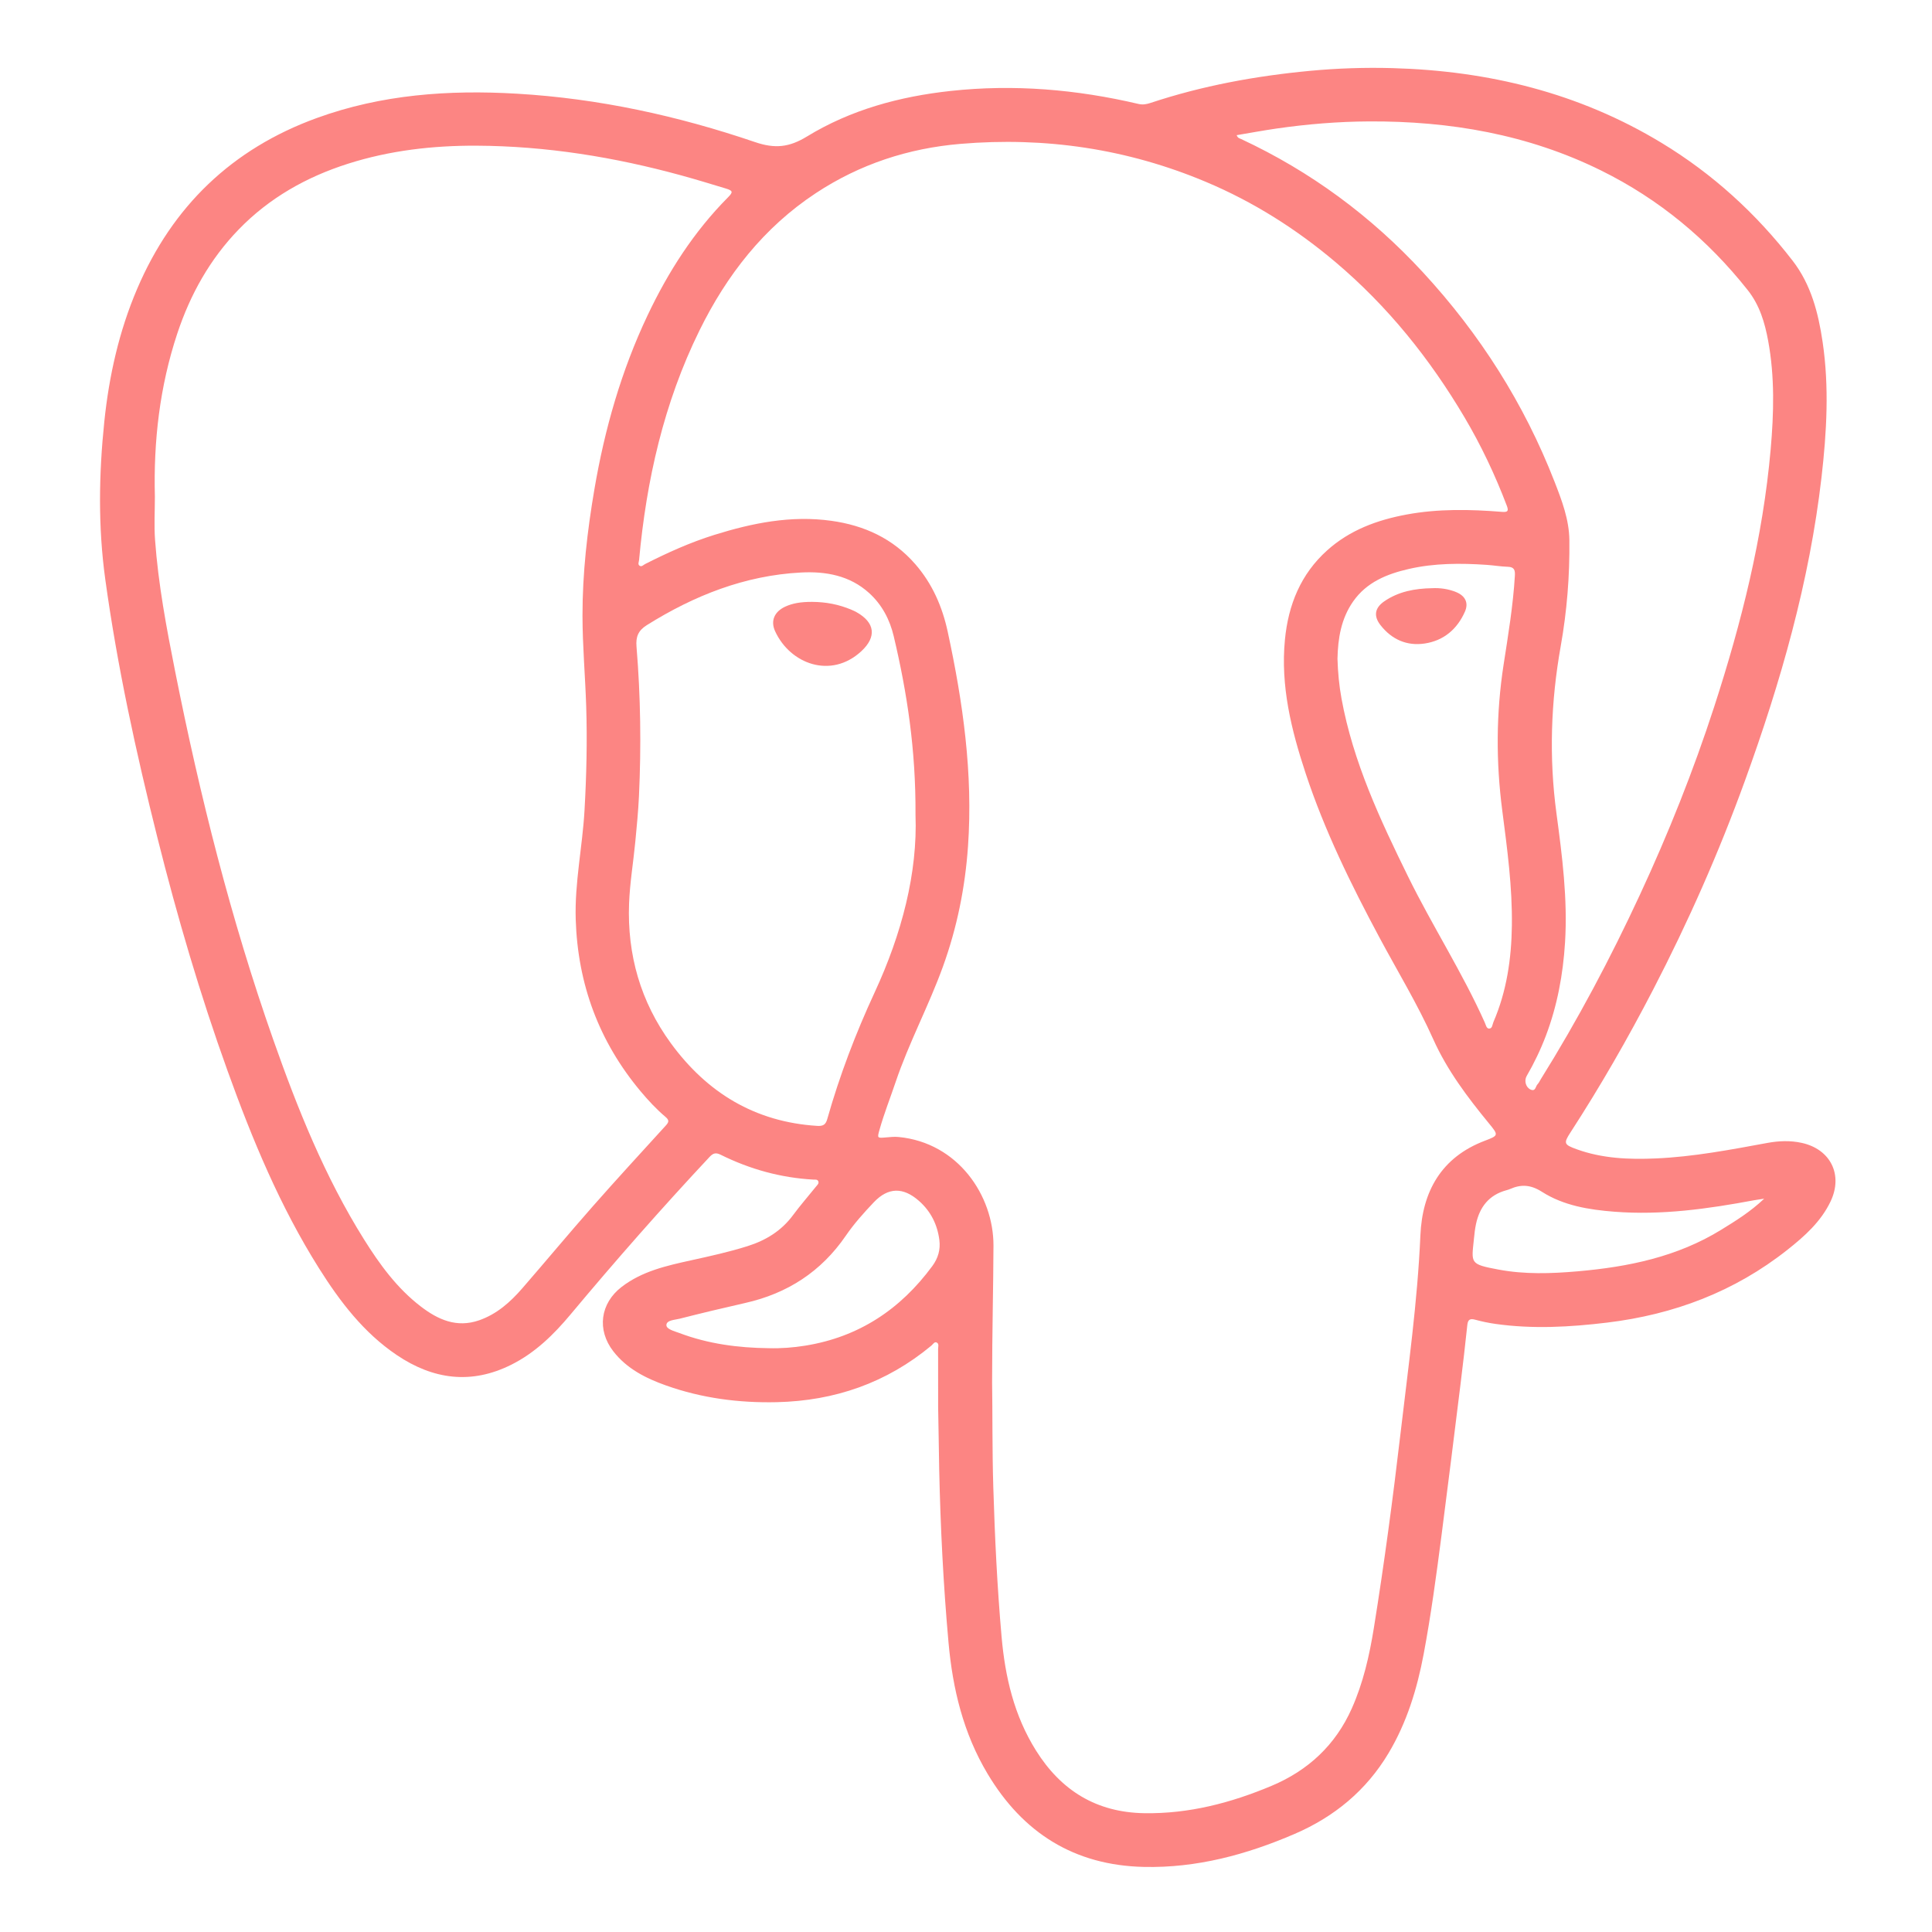
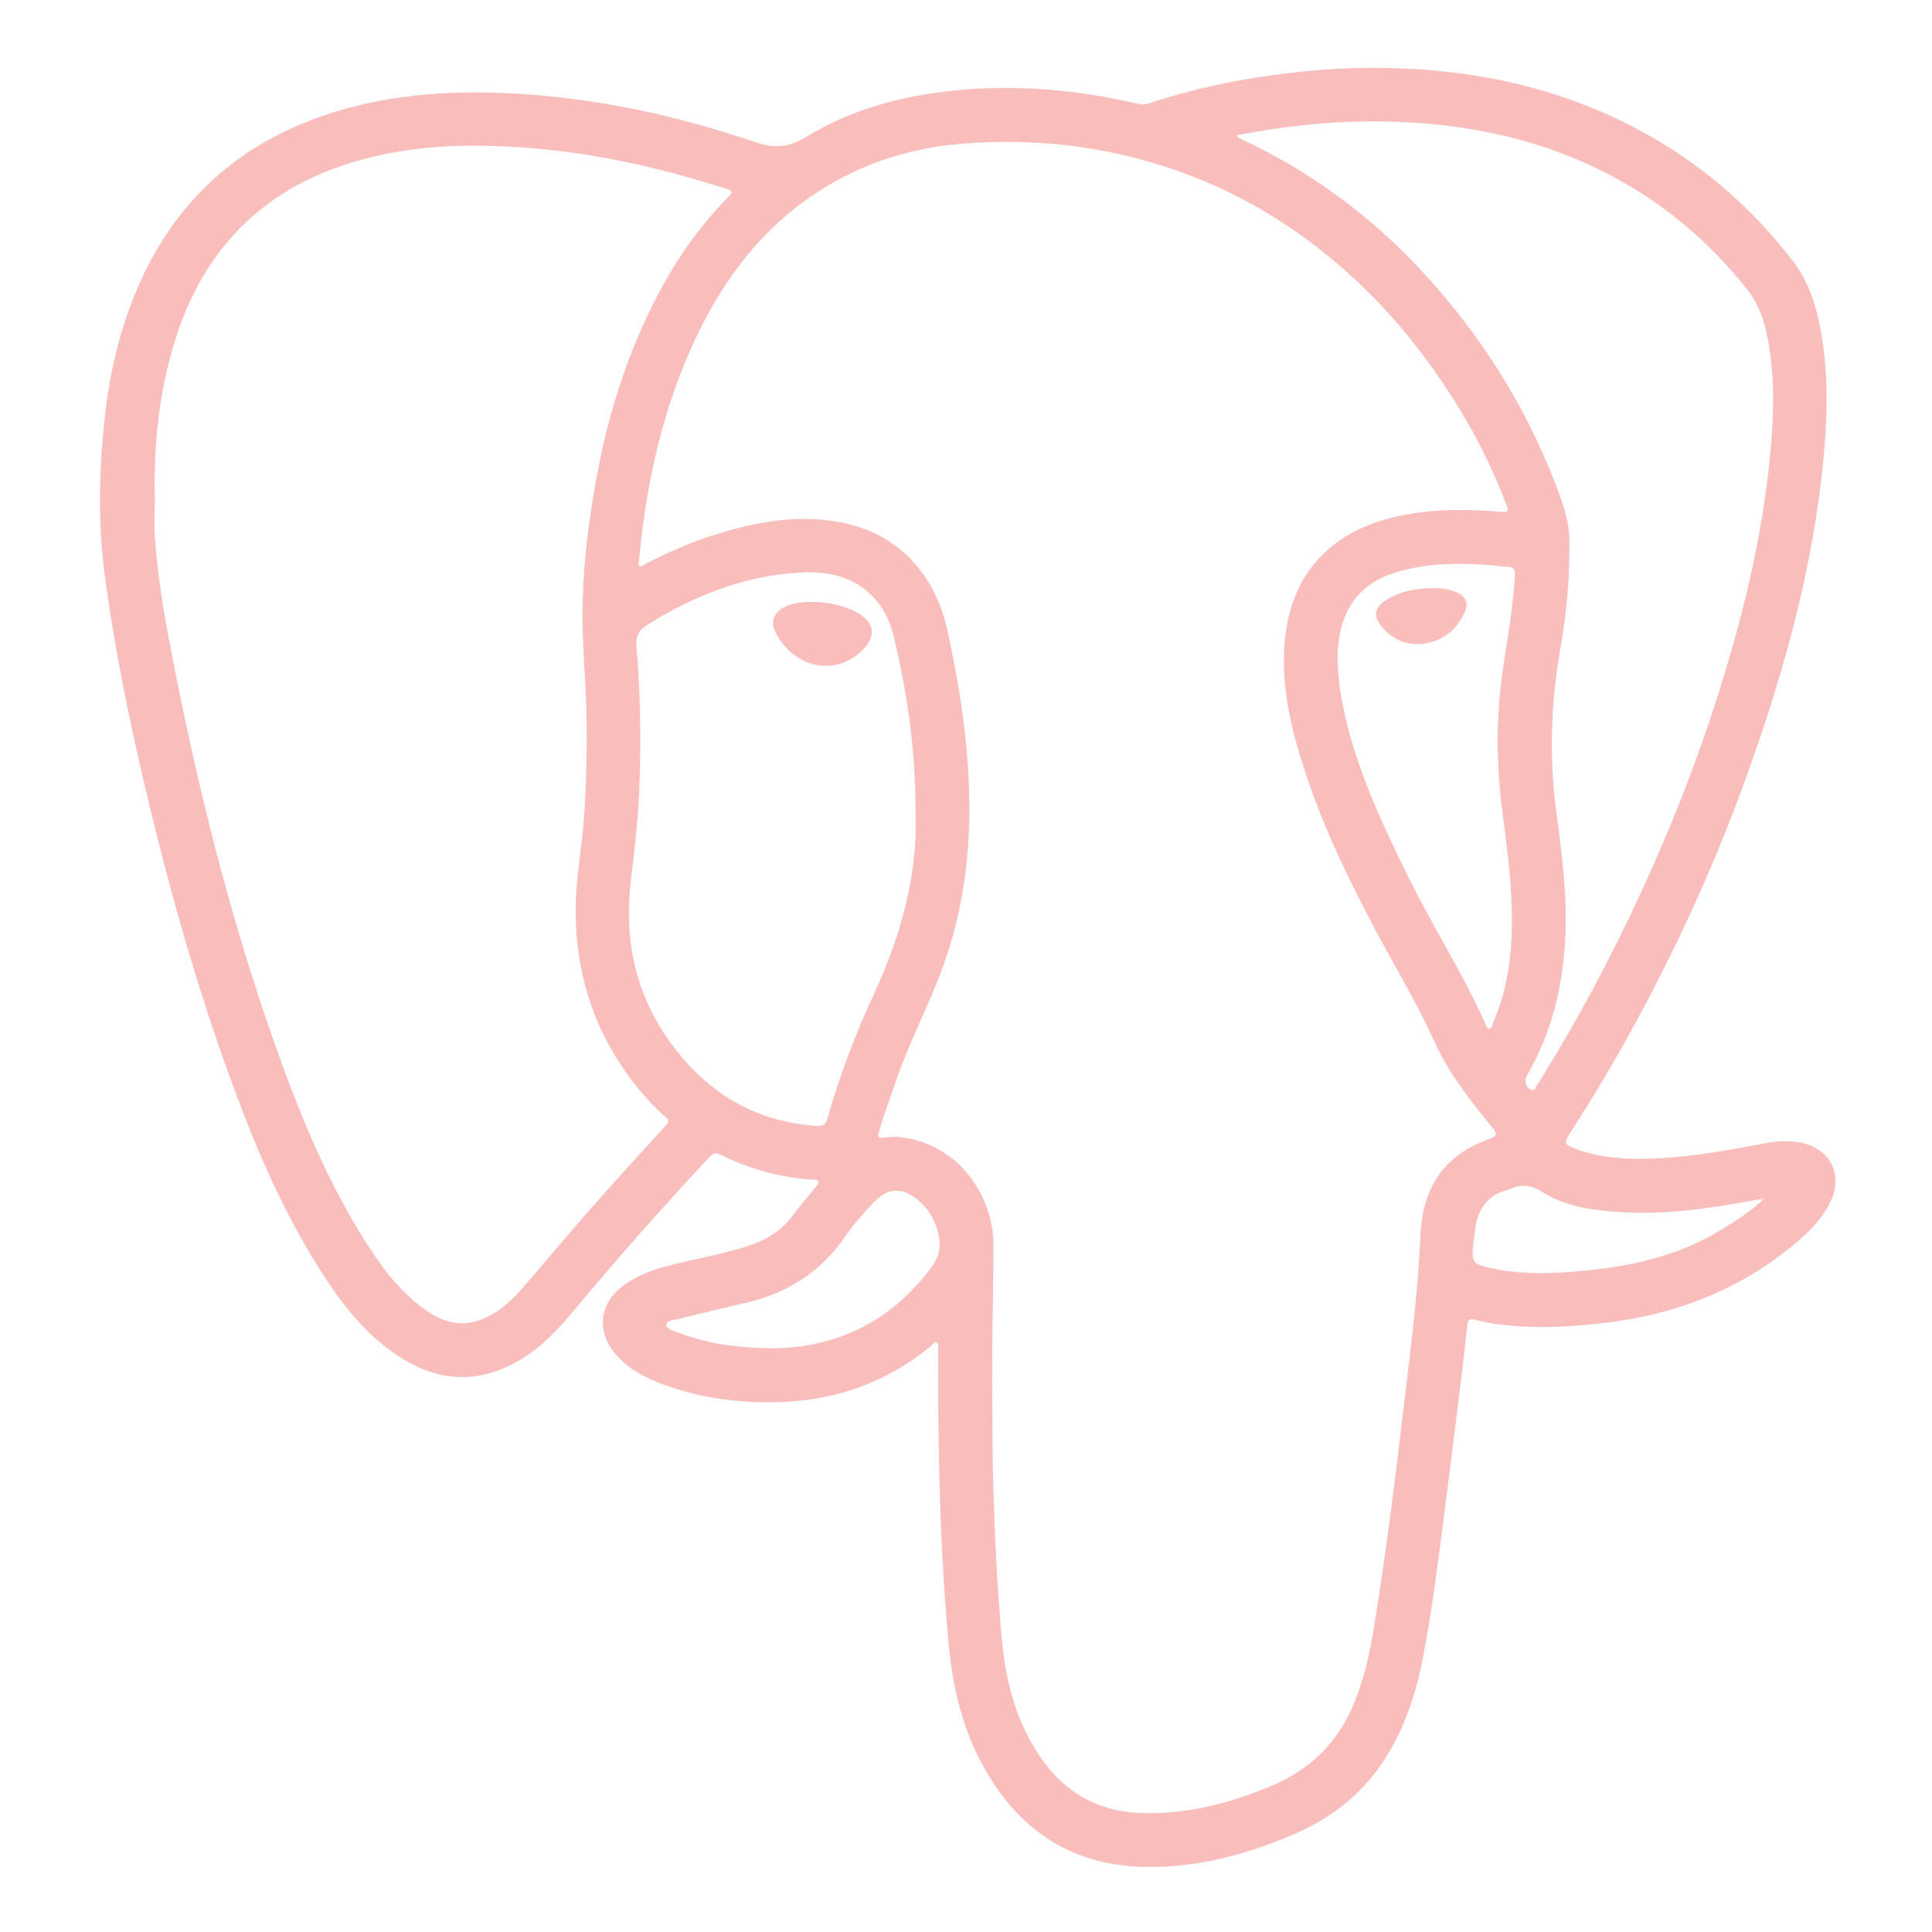
<svg xmlns="http://www.w3.org/2000/svg" version="1.1" id="Capa_1" x="0px" y="0px" width="300px" height="300px" viewBox="0 0 300 300" enable-background="new 0 0 300 300" xml:space="preserve">
  <g>
-     <path fill="#FC8583" d="M145.674,218.504c0-3.373,0.004-6.192-0.006-9.012c-0.001-0.343,0.166-0.801-0.17-0.999   c-0.394-0.233-0.614,0.237-0.869,0.449c-6.958,5.789-15.013,8.584-24.01,8.787c-5.885,0.133-11.654-0.62-17.211-2.599   c-3.125-1.113-6.075-2.589-8.181-5.309c-2.568-3.317-2.029-7.426,1.294-9.986c3.187-2.456,6.993-3.295,10.798-4.135   c2.945-0.65,5.89-1.294,8.772-2.204c2.843-0.898,5.251-2.375,7.053-4.813c1.131-1.531,2.392-2.966,3.584-4.452   c0.189-0.236,0.494-0.478,0.322-0.83c-0.145-0.298-0.486-0.218-0.752-0.233c-5.067-0.281-9.858-1.612-14.392-3.859   c-0.749-0.372-1.168-0.258-1.723,0.336c-7.433,7.945-14.614,16.112-21.589,24.461c-2.617,3.133-5.492,5.95-9.193,7.803   c-6.236,3.122-12.166,2.297-17.787-1.495c-5.141-3.468-8.821-8.299-12.078-13.471c-6.045-9.598-10.36-20.004-14.188-30.629   c-4.282-11.887-7.835-23.998-10.906-36.247c-3.321-13.247-6.23-26.585-8.097-40.126c-1.122-8.141-0.997-16.297-0.149-24.464   c0.739-7.118,2.285-14.029,5.095-20.611c5.478-12.831,14.733-21.75,27.884-26.534c10.067-3.663,20.487-4.405,31.091-3.784   c12.694,0.744,25.002,3.437,36.985,7.519c3.086,1.051,5.293,0.815,8.048-0.869c6.803-4.158,14.394-6.213,22.298-7.074   c9.848-1.073,19.573-0.241,29.193,2.018c0.66,0.155,1.248,0.045,1.859-0.158c8.063-2.678,16.356-4.195,24.802-4.987   c4.237-0.397,8.478-0.536,12.725-0.421c14.909,0.405,28.997,3.827,41.851,11.621c7.93,4.808,14.679,10.964,20.34,18.298   c2.854,3.697,3.978,8.077,4.647,12.598c1.037,7.008,0.637,14.004-0.168,21.002c-1.868,16.232-6.335,31.806-11.883,47.108   c-4.038,11.138-8.818,21.952-14.265,32.468c-3.928,7.582-8.176,14.984-12.824,22.152c-1.103,1.702-1.042,1.906,0.928,2.623   c3.993,1.452,8.138,1.619,12.328,1.435c5.85-0.257,11.577-1.355,17.316-2.409c1.757-0.323,3.539-0.398,5.323-0.007   c4.48,0.982,6.461,4.956,4.475,9.107c-1.5,3.135-4.023,5.383-6.681,7.487c-8.226,6.511-17.64,10.062-28.007,11.314   c-5.777,0.698-11.542,1.022-17.326,0.205c-1.059-0.149-2.114-0.368-3.145-0.65c-0.806-0.22-1.15-0.047-1.241,0.82   c-0.324,3.077-0.68,6.151-1.06,9.222c-0.976,7.875-1.947,15.75-2.969,23.619c-0.792,6.099-1.612,12.197-2.747,18.244   c-1.016,5.414-2.618,10.647-5.465,15.411c-3.456,5.785-8.41,9.867-14.566,12.522c-7.477,3.225-15.235,5.315-23.431,5.128   c-10.776-0.245-18.776-5.264-24.276-14.495c-3.749-6.292-5.396-13.135-6.045-20.352c-0.803-8.939-1.251-17.886-1.446-26.857   C145.765,224.777,145.745,221.363,145.674,218.504z M154.053,214.659c0.076,4.523,0.008,10.397,0.186,16.273   c0.235,7.738,0.605,15.461,1.282,23.174c0.552,6.287,1.942,12.282,5.347,17.714c3.907,6.233,9.397,9.612,16.821,9.732   c6.921,0.112,13.458-1.6,19.764-4.25c5.674-2.384,9.925-6.332,12.458-12.025c1.775-3.99,2.731-8.203,3.421-12.484   c1.623-10.071,2.967-20.183,4.151-30.313c1.192-10.199,2.627-20.367,3.074-30.653c0.295-6.797,3.238-12.129,10.011-14.694   c2.146-0.813,2.144-0.857,0.645-2.683c-3.334-4.061-6.499-8.253-8.655-13.071c-2.439-5.45-5.538-10.54-8.349-15.785   c-4.412-8.235-8.525-16.602-11.463-25.49c-2.228-6.74-3.923-13.584-3.222-20.787c0.526-5.409,2.453-10.176,6.568-13.866   c3.508-3.147,7.761-4.711,12.327-5.556c4.924-0.912,9.877-0.81,14.834-0.411c0.9,0.072,1.024-0.165,0.722-0.96   c-1.81-4.762-3.982-9.353-6.574-13.735c-5.377-9.086-11.905-17.219-19.996-24.063c-6.109-5.167-12.793-9.39-20.169-12.492   c-12.207-5.133-24.94-7.005-38.103-5.893c-8.088,0.683-15.621,3.15-22.429,7.636c-8.118,5.349-13.869,12.749-18.106,21.367   c-5.519,11.227-8.227,23.222-9.362,35.615c-0.027,0.299-0.237,0.674,0.079,0.889c0.319,0.217,0.585-0.125,0.853-0.261   c3.474-1.762,7.018-3.364,10.743-4.527c5.92-1.848,11.929-3.061,18.172-2.191c5.118,0.713,9.563,2.744,13.032,6.72   c2.662,3.052,4.207,6.625,5.047,10.512c2.372,10.973,3.938,22.025,3.15,33.307c-0.448,6.42-1.71,12.651-3.9,18.703   c-2.202,6.088-5.285,11.813-7.356,17.956c-0.824,2.444-1.777,4.845-2.477,7.332c-0.381,1.351-0.389,1.341,1.057,1.213   c0.629-0.056,1.251-0.122,1.896-0.06c9.22,0.882,14.758,9.101,14.734,16.869C154.244,200.048,154.055,206.678,154.053,214.659z    M24.05,77.141c0,2.223-0.134,4.455,0.025,6.667c0.497,6.899,1.776,13.692,3.124,20.462c3.855,19.367,8.66,38.488,15.219,57.134   c3.785,10.761,8.023,21.332,14.107,31.05c2.429,3.88,5.117,7.576,8.797,10.402c2.686,2.063,5.59,3.37,9.071,2.161   c2.755-0.957,4.85-2.829,6.712-4.974c3.667-4.225,7.245-8.528,10.942-12.726c3.723-4.228,7.54-8.375,11.334-12.54   c0.462-0.507,0.584-0.816-0.027-1.332c-1.426-1.204-2.697-2.572-3.897-4.007c-6.45-7.717-9.744-16.609-10.059-26.652   c-0.179-5.708,1.045-11.29,1.365-16.952c0.305-5.393,0.436-10.788,0.261-16.185c-0.152-4.678-0.568-9.352-0.575-14.029   c-0.009-6.596,0.741-13.146,1.85-19.649c1.596-9.359,4.186-18.422,8.261-27.016c3.199-6.747,7.187-12.979,12.483-18.311   c0.827-0.833,0.761-1.039-0.356-1.377c-2.279-0.689-4.556-1.388-6.852-2.018c-10.419-2.861-21.027-4.574-31.836-4.626   c-6.76-0.032-13.465,0.731-19.966,2.802c-6.469,2.061-12.216,5.305-16.963,10.201c-4.477,4.617-7.529,10.103-9.543,16.17   C24.798,60.022,23.826,68.508,24.05,77.141z M192.031,20.988c0.166,0.476,0.478,0.502,0.714,0.612   c10.785,5.034,20.166,11.961,28.237,20.713c8.823,9.567,15.681,20.355,20.404,32.479c1.136,2.916,2.267,5.881,2.305,9.076   c0.065,5.529-0.375,11.03-1.344,16.473c-1.535,8.621-1.834,17.24-0.663,25.948c0.893,6.637,1.752,13.295,1.335,20.041   c-0.309,4.994-1.208,9.839-2.983,14.519c-0.819,2.158-1.814,4.23-2.972,6.227c-0.434,0.748-0.132,1.796,0.636,2.122   c0.753,0.32,0.735-0.512,1.047-0.833c0.216-0.223,0.346-0.53,0.514-0.799c5.745-9.209,10.814-18.781,15.382-28.623   c4.418-9.518,8.307-19.249,11.545-29.227c4.224-13.017,7.554-26.246,8.759-39.928c0.495-5.625,0.645-11.257-0.385-16.853   c-0.522-2.834-1.324-5.545-3.163-7.87c-6.231-7.878-13.781-14.145-22.789-18.594c-11.348-5.604-23.472-7.682-36.021-7.618   c-4.804,0.025-9.595,0.418-14.354,1.104C196.171,20.256,194.12,20.639,192.031,20.988z M142.159,126.522   c0.058-10.124-1.309-18.969-3.379-27.719c-0.612-2.589-1.816-4.899-3.83-6.725c-3.017-2.735-6.757-3.378-10.558-3.18   c-8.724,0.453-16.601,3.571-23.957,8.176c-1.343,0.841-1.724,1.818-1.598,3.335c0.638,7.717,0.742,15.45,0.382,23.185   c-0.111,2.375-0.341,4.746-0.569,7.114c-0.308,3.197-0.846,6.383-0.968,9.586c-0.301,7.944,1.781,15.257,6.493,21.704   c5.619,7.687,13.067,12.224,22.722,12.829c0.862,0.054,1.302-0.153,1.548-1.021c1.916-6.772,4.418-13.334,7.373-19.713   C140.035,144.989,142.498,135.52,142.159,126.522z M207.684,102.291c0.06,2.099,0.254,4.149,0.625,6.183   c1.795,9.843,5.991,18.791,10.355,27.67c3.764,7.656,8.412,14.85,11.901,22.653c0.156,0.348,0.246,0.912,0.65,0.919   c0.529,0.009,0.515-0.623,0.676-0.996c2.065-4.779,2.801-9.828,2.872-14.98c0.082-6.006-0.723-11.955-1.494-17.889   c-0.984-7.57-0.957-15.098,0.208-22.637c0.708-4.585,1.473-9.164,1.751-13.805c0.051-0.843-0.067-1.368-1.079-1.398   c-1.107-0.033-2.207-0.226-3.314-0.301c-4.051-0.273-8.101-0.273-12.079,0.639c-3.382,0.776-6.54,2.043-8.638,5.039   C208.243,96.067,207.75,99.14,207.684,102.291z M119.359,209.346c1.912,0.054,3.808-0.091,5.691-0.395   c8.316-1.341,14.773-5.636,19.724-12.363c0.904-1.229,1.276-2.555,1.092-4.022c-0.303-2.408-1.333-4.471-3.167-6.09   c-2.444-2.158-4.774-2.142-7.01,0.21c-1.554,1.635-3.078,3.338-4.35,5.193c-3.832,5.591-9.069,8.969-15.626,10.448   c-3.403,0.768-6.798,1.581-10.178,2.442c-0.756,0.193-2.034,0.213-2.056,0.982c-0.019,0.65,1.234,0.947,2.004,1.237   C109.953,208.677,114.61,209.292,119.359,209.346z M273.941,186.135c-0.755,0.115-1.179,0.167-1.599,0.245   c-7.154,1.337-14.336,2.343-21.645,1.776c-3.953-0.307-7.885-0.939-11.259-3.089c-1.75-1.115-3.22-1.195-4.953-0.441   c-0.181,0.079-0.372,0.141-0.563,0.192c-2.72,0.733-4.17,2.615-4.734,5.272c-0.156,0.735-0.238,1.488-0.313,2.237   c-0.387,3.854-0.719,3.966,3.849,4.818c4.044,0.754,8.135,0.622,12.223,0.267c7.869-0.682,15.476-2.236,22.321-6.454   C269.519,189.573,271.765,188.187,273.941,186.135z" />
-     <path fill="#FC8583" d="M126.091,93.458c2.125,0.011,4.176,0.391,6.135,1.231c0.255,0.109,0.51,0.222,0.751,0.356   c2.892,1.613,3.19,3.837,0.763,6.082c-4.697,4.344-11.044,1.988-13.383-3.113c-0.745-1.625-0.09-3.043,1.556-3.808   C123.043,93.681,124.313,93.454,126.091,93.458z" />
-     <path fill="#FC8583" d="M222.359,91.335c1.289-0.066,2.538,0.116,3.73,0.597c1.422,0.574,1.99,1.666,1.386,3.039   c-1.195,2.717-3.29,4.504-6.232,4.951c-2.785,0.423-5.144-0.621-6.893-2.867c-1.069-1.374-0.896-2.642,0.572-3.662   C217.148,91.846,219.705,91.38,222.359,91.335z" />
+     <path fill="#f9bdbc" d="M145.674,218.504c0-3.373,0.004-6.192-0.006-9.012c-0.001-0.343,0.166-0.801-0.17-0.999   c-0.394-0.233-0.614,0.237-0.869,0.449c-6.958,5.789-15.013,8.584-24.01,8.787c-5.885,0.133-11.654-0.62-17.211-2.599   c-3.125-1.113-6.075-2.589-8.181-5.309c-2.568-3.317-2.029-7.426,1.294-9.986c3.187-2.456,6.993-3.295,10.798-4.135   c2.945-0.65,5.89-1.294,8.772-2.204c2.843-0.898,5.251-2.375,7.053-4.813c1.131-1.531,2.392-2.966,3.584-4.452   c0.189-0.236,0.494-0.478,0.322-0.83c-0.145-0.298-0.486-0.218-0.752-0.233c-5.067-0.281-9.858-1.612-14.392-3.859   c-0.749-0.372-1.168-0.258-1.723,0.336c-7.433,7.945-14.614,16.112-21.589,24.461c-2.617,3.133-5.492,5.95-9.193,7.803   c-6.236,3.122-12.166,2.297-17.787-1.495c-5.141-3.468-8.821-8.299-12.078-13.471c-6.045-9.598-10.36-20.004-14.188-30.629   c-4.282-11.887-7.835-23.998-10.906-36.247c-3.321-13.247-6.23-26.585-8.097-40.126c-1.122-8.141-0.997-16.297-0.149-24.464   c0.739-7.118,2.285-14.029,5.095-20.611c5.478-12.831,14.733-21.75,27.884-26.534c10.067-3.663,20.487-4.405,31.091-3.784   c12.694,0.744,25.002,3.437,36.985,7.519c3.086,1.051,5.293,0.815,8.048-0.869c6.803-4.158,14.394-6.213,22.298-7.074   c9.848-1.073,19.573-0.241,29.193,2.018c0.66,0.155,1.248,0.045,1.859-0.158c8.063-2.678,16.356-4.195,24.802-4.987   c4.237-0.397,8.478-0.536,12.725-0.421c14.909,0.405,28.997,3.827,41.851,11.621c7.93,4.808,14.679,10.964,20.34,18.298   c2.854,3.697,3.978,8.077,4.647,12.598c1.037,7.008,0.637,14.004-0.168,21.002c-1.868,16.232-6.335,31.806-11.883,47.108   c-4.038,11.138-8.818,21.952-14.265,32.468c-3.928,7.582-8.176,14.984-12.824,22.152c-1.103,1.702-1.042,1.906,0.928,2.623   c3.993,1.452,8.138,1.619,12.328,1.435c5.85-0.257,11.577-1.355,17.316-2.409c1.757-0.323,3.539-0.398,5.323-0.007   c4.48,0.982,6.461,4.956,4.475,9.107c-1.5,3.135-4.023,5.383-6.681,7.487c-8.226,6.511-17.64,10.062-28.007,11.314   c-5.777,0.698-11.542,1.022-17.326,0.205c-1.059-0.149-2.114-0.368-3.145-0.65c-0.806-0.22-1.15-0.047-1.241,0.82   c-0.324,3.077-0.68,6.151-1.06,9.222c-0.976,7.875-1.947,15.75-2.969,23.619c-0.792,6.099-1.612,12.197-2.747,18.244   c-1.016,5.414-2.618,10.647-5.465,15.411c-3.456,5.785-8.41,9.867-14.566,12.522c-7.477,3.225-15.235,5.315-23.431,5.128   c-10.776-0.245-18.776-5.264-24.276-14.495c-3.749-6.292-5.396-13.135-6.045-20.352c-0.803-8.939-1.251-17.886-1.446-26.857   C145.765,224.777,145.745,221.363,145.674,218.504z M154.053,214.659c0.076,4.523,0.008,10.397,0.186,16.273   c0.235,7.738,0.605,15.461,1.282,23.174c0.552,6.287,1.942,12.282,5.347,17.714c3.907,6.233,9.397,9.612,16.821,9.732   c6.921,0.112,13.458-1.6,19.764-4.25c5.674-2.384,9.925-6.332,12.458-12.025c1.775-3.99,2.731-8.203,3.421-12.484   c1.623-10.071,2.967-20.183,4.151-30.313c1.192-10.199,2.627-20.367,3.074-30.653c0.295-6.797,3.238-12.129,10.011-14.694   c2.146-0.813,2.144-0.857,0.645-2.683c-3.334-4.061-6.499-8.253-8.655-13.071c-2.439-5.45-5.538-10.54-8.349-15.785   c-4.412-8.235-8.525-16.602-11.463-25.49c-2.228-6.74-3.923-13.584-3.222-20.787c0.526-5.409,2.453-10.176,6.568-13.866   c3.508-3.147,7.761-4.711,12.327-5.556c4.924-0.912,9.877-0.81,14.834-0.411c0.9,0.072,1.024-0.165,0.722-0.96   c-1.81-4.762-3.982-9.353-6.574-13.735c-5.377-9.086-11.905-17.219-19.996-24.063c-6.109-5.167-12.793-9.39-20.169-12.492   c-12.207-5.133-24.94-7.005-38.103-5.893c-8.088,0.683-15.621,3.15-22.429,7.636c-8.118,5.349-13.869,12.749-18.106,21.367   c-5.519,11.227-8.227,23.222-9.362,35.615c-0.027,0.299-0.237,0.674,0.079,0.889c0.319,0.217,0.585-0.125,0.853-0.261   c3.474-1.762,7.018-3.364,10.743-4.527c5.92-1.848,11.929-3.061,18.172-2.191c5.118,0.713,9.563,2.744,13.032,6.72   c2.662,3.052,4.207,6.625,5.047,10.512c2.372,10.973,3.938,22.025,3.15,33.307c-0.448,6.42-1.71,12.651-3.9,18.703   c-2.202,6.088-5.285,11.813-7.356,17.956c-0.824,2.444-1.777,4.845-2.477,7.332c-0.381,1.351-0.389,1.341,1.057,1.213   c0.629-0.056,1.251-0.122,1.896-0.06c9.22,0.882,14.758,9.101,14.734,16.869C154.244,200.048,154.055,206.678,154.053,214.659z    M24.05,77.141c0,2.223-0.134,4.455,0.025,6.667c0.497,6.899,1.776,13.692,3.124,20.462c3.855,19.367,8.66,38.488,15.219,57.134   c3.785,10.761,8.023,21.332,14.107,31.05c2.429,3.88,5.117,7.576,8.797,10.402c2.686,2.063,5.59,3.37,9.071,2.161   c2.755-0.957,4.85-2.829,6.712-4.974c3.667-4.225,7.245-8.528,10.942-12.726c3.723-4.228,7.54-8.375,11.334-12.54   c0.462-0.507,0.584-0.816-0.027-1.332c-1.426-1.204-2.697-2.572-3.897-4.007c-6.45-7.717-9.744-16.609-10.059-26.652   c-0.179-5.708,1.045-11.29,1.365-16.952c0.305-5.393,0.436-10.788,0.261-16.185c-0.152-4.678-0.568-9.352-0.575-14.029   c-0.009-6.596,0.741-13.146,1.85-19.649c1.596-9.359,4.186-18.422,8.261-27.016c3.199-6.747,7.187-12.979,12.483-18.311   c0.827-0.833,0.761-1.039-0.356-1.377c-2.279-0.689-4.556-1.388-6.852-2.018c-10.419-2.861-21.027-4.574-31.836-4.626   c-6.76-0.032-13.465,0.731-19.966,2.802c-6.469,2.061-12.216,5.305-16.963,10.201c-4.477,4.617-7.529,10.103-9.543,16.17   C24.798,60.022,23.826,68.508,24.05,77.141z M192.031,20.988c0.166,0.476,0.478,0.502,0.714,0.612   c10.785,5.034,20.166,11.961,28.237,20.713c8.823,9.567,15.681,20.355,20.404,32.479c1.136,2.916,2.267,5.881,2.305,9.076   c0.065,5.529-0.375,11.03-1.344,16.473c-1.535,8.621-1.834,17.24-0.663,25.948c0.893,6.637,1.752,13.295,1.335,20.041   c-0.309,4.994-1.208,9.839-2.983,14.519c-0.819,2.158-1.814,4.23-2.972,6.227c-0.434,0.748-0.132,1.796,0.636,2.122   c0.753,0.32,0.735-0.512,1.047-0.833c0.216-0.223,0.346-0.53,0.514-0.799c5.745-9.209,10.814-18.781,15.382-28.623   c4.418-9.518,8.307-19.249,11.545-29.227c4.224-13.017,7.554-26.246,8.759-39.928c0.495-5.625,0.645-11.257-0.385-16.853   c-0.522-2.834-1.324-5.545-3.163-7.87c-6.231-7.878-13.781-14.145-22.789-18.594c-11.348-5.604-23.472-7.682-36.021-7.618   c-4.804,0.025-9.595,0.418-14.354,1.104C196.171,20.256,194.12,20.639,192.031,20.988z M142.159,126.522   c0.058-10.124-1.309-18.969-3.379-27.719c-0.612-2.589-1.816-4.899-3.83-6.725c-3.017-2.735-6.757-3.378-10.558-3.18   c-8.724,0.453-16.601,3.571-23.957,8.176c-1.343,0.841-1.724,1.818-1.598,3.335c0.638,7.717,0.742,15.45,0.382,23.185   c-0.111,2.375-0.341,4.746-0.569,7.114c-0.308,3.197-0.846,6.383-0.968,9.586c-0.301,7.944,1.781,15.257,6.493,21.704   c5.619,7.687,13.067,12.224,22.722,12.829c0.862,0.054,1.302-0.153,1.548-1.021c1.916-6.772,4.418-13.334,7.373-19.713   C140.035,144.989,142.498,135.52,142.159,126.522z M207.684,102.291c0.06,2.099,0.254,4.149,0.625,6.183   c1.795,9.843,5.991,18.791,10.355,27.67c3.764,7.656,8.412,14.85,11.901,22.653c0.156,0.348,0.246,0.912,0.65,0.919   c0.529,0.009,0.515-0.623,0.676-0.996c2.065-4.779,2.801-9.828,2.872-14.98c0.082-6.006-0.723-11.955-1.494-17.889   c-0.984-7.57-0.957-15.098,0.208-22.637c0.708-4.585,1.473-9.164,1.751-13.805c0.051-0.843-0.067-1.368-1.079-1.398   c-1.107-0.033-2.207-0.226-3.314-0.301c-4.051-0.273-8.101-0.273-12.079,0.639c-3.382,0.776-6.54,2.043-8.638,5.039   C208.243,96.067,207.75,99.14,207.684,102.291z M119.359,209.346c1.912,0.054,3.808-0.091,5.691-0.395   c8.316-1.341,14.773-5.636,19.724-12.363c0.904-1.229,1.276-2.555,1.092-4.022c-0.303-2.408-1.333-4.471-3.167-6.09   c-2.444-2.158-4.774-2.142-7.01,0.21c-1.554,1.635-3.078,3.338-4.35,5.193c-3.832,5.591-9.069,8.969-15.626,10.448   c-3.403,0.768-6.798,1.581-10.178,2.442c-0.756,0.193-2.034,0.213-2.056,0.982c-0.019,0.65,1.234,0.947,2.004,1.237   C109.953,208.677,114.61,209.292,119.359,209.346z M273.941,186.135c-0.755,0.115-1.179,0.167-1.599,0.245   c-7.154,1.337-14.336,2.343-21.645,1.776c-3.953-0.307-7.885-0.939-11.259-3.089c-1.75-1.115-3.22-1.195-4.953-0.441   c-0.181,0.079-0.372,0.141-0.563,0.192c-2.72,0.733-4.17,2.615-4.734,5.272c-0.156,0.735-0.238,1.488-0.313,2.237   c-0.387,3.854-0.719,3.966,3.849,4.818c4.044,0.754,8.135,0.622,12.223,0.267c7.869-0.682,15.476-2.236,22.321-6.454   C269.519,189.573,271.765,188.187,273.941,186.135z" />
+     <path fill="#f9bdbc" d="M126.091,93.458c2.125,0.011,4.176,0.391,6.135,1.231c0.255,0.109,0.51,0.222,0.751,0.356   c2.892,1.613,3.19,3.837,0.763,6.082c-4.697,4.344-11.044,1.988-13.383-3.113c-0.745-1.625-0.09-3.043,1.556-3.808   C123.043,93.681,124.313,93.454,126.091,93.458z" />
+     <path fill="#f9bdbc" d="M222.359,91.335c1.289-0.066,2.538,0.116,3.73,0.597c1.422,0.574,1.99,1.666,1.386,3.039   c-1.195,2.717-3.29,4.504-6.232,4.951c-2.785,0.423-5.144-0.621-6.893-2.867c-1.069-1.374-0.896-2.642,0.572-3.662   C217.148,91.846,219.705,91.38,222.359,91.335z" />
  </g>
</svg>
